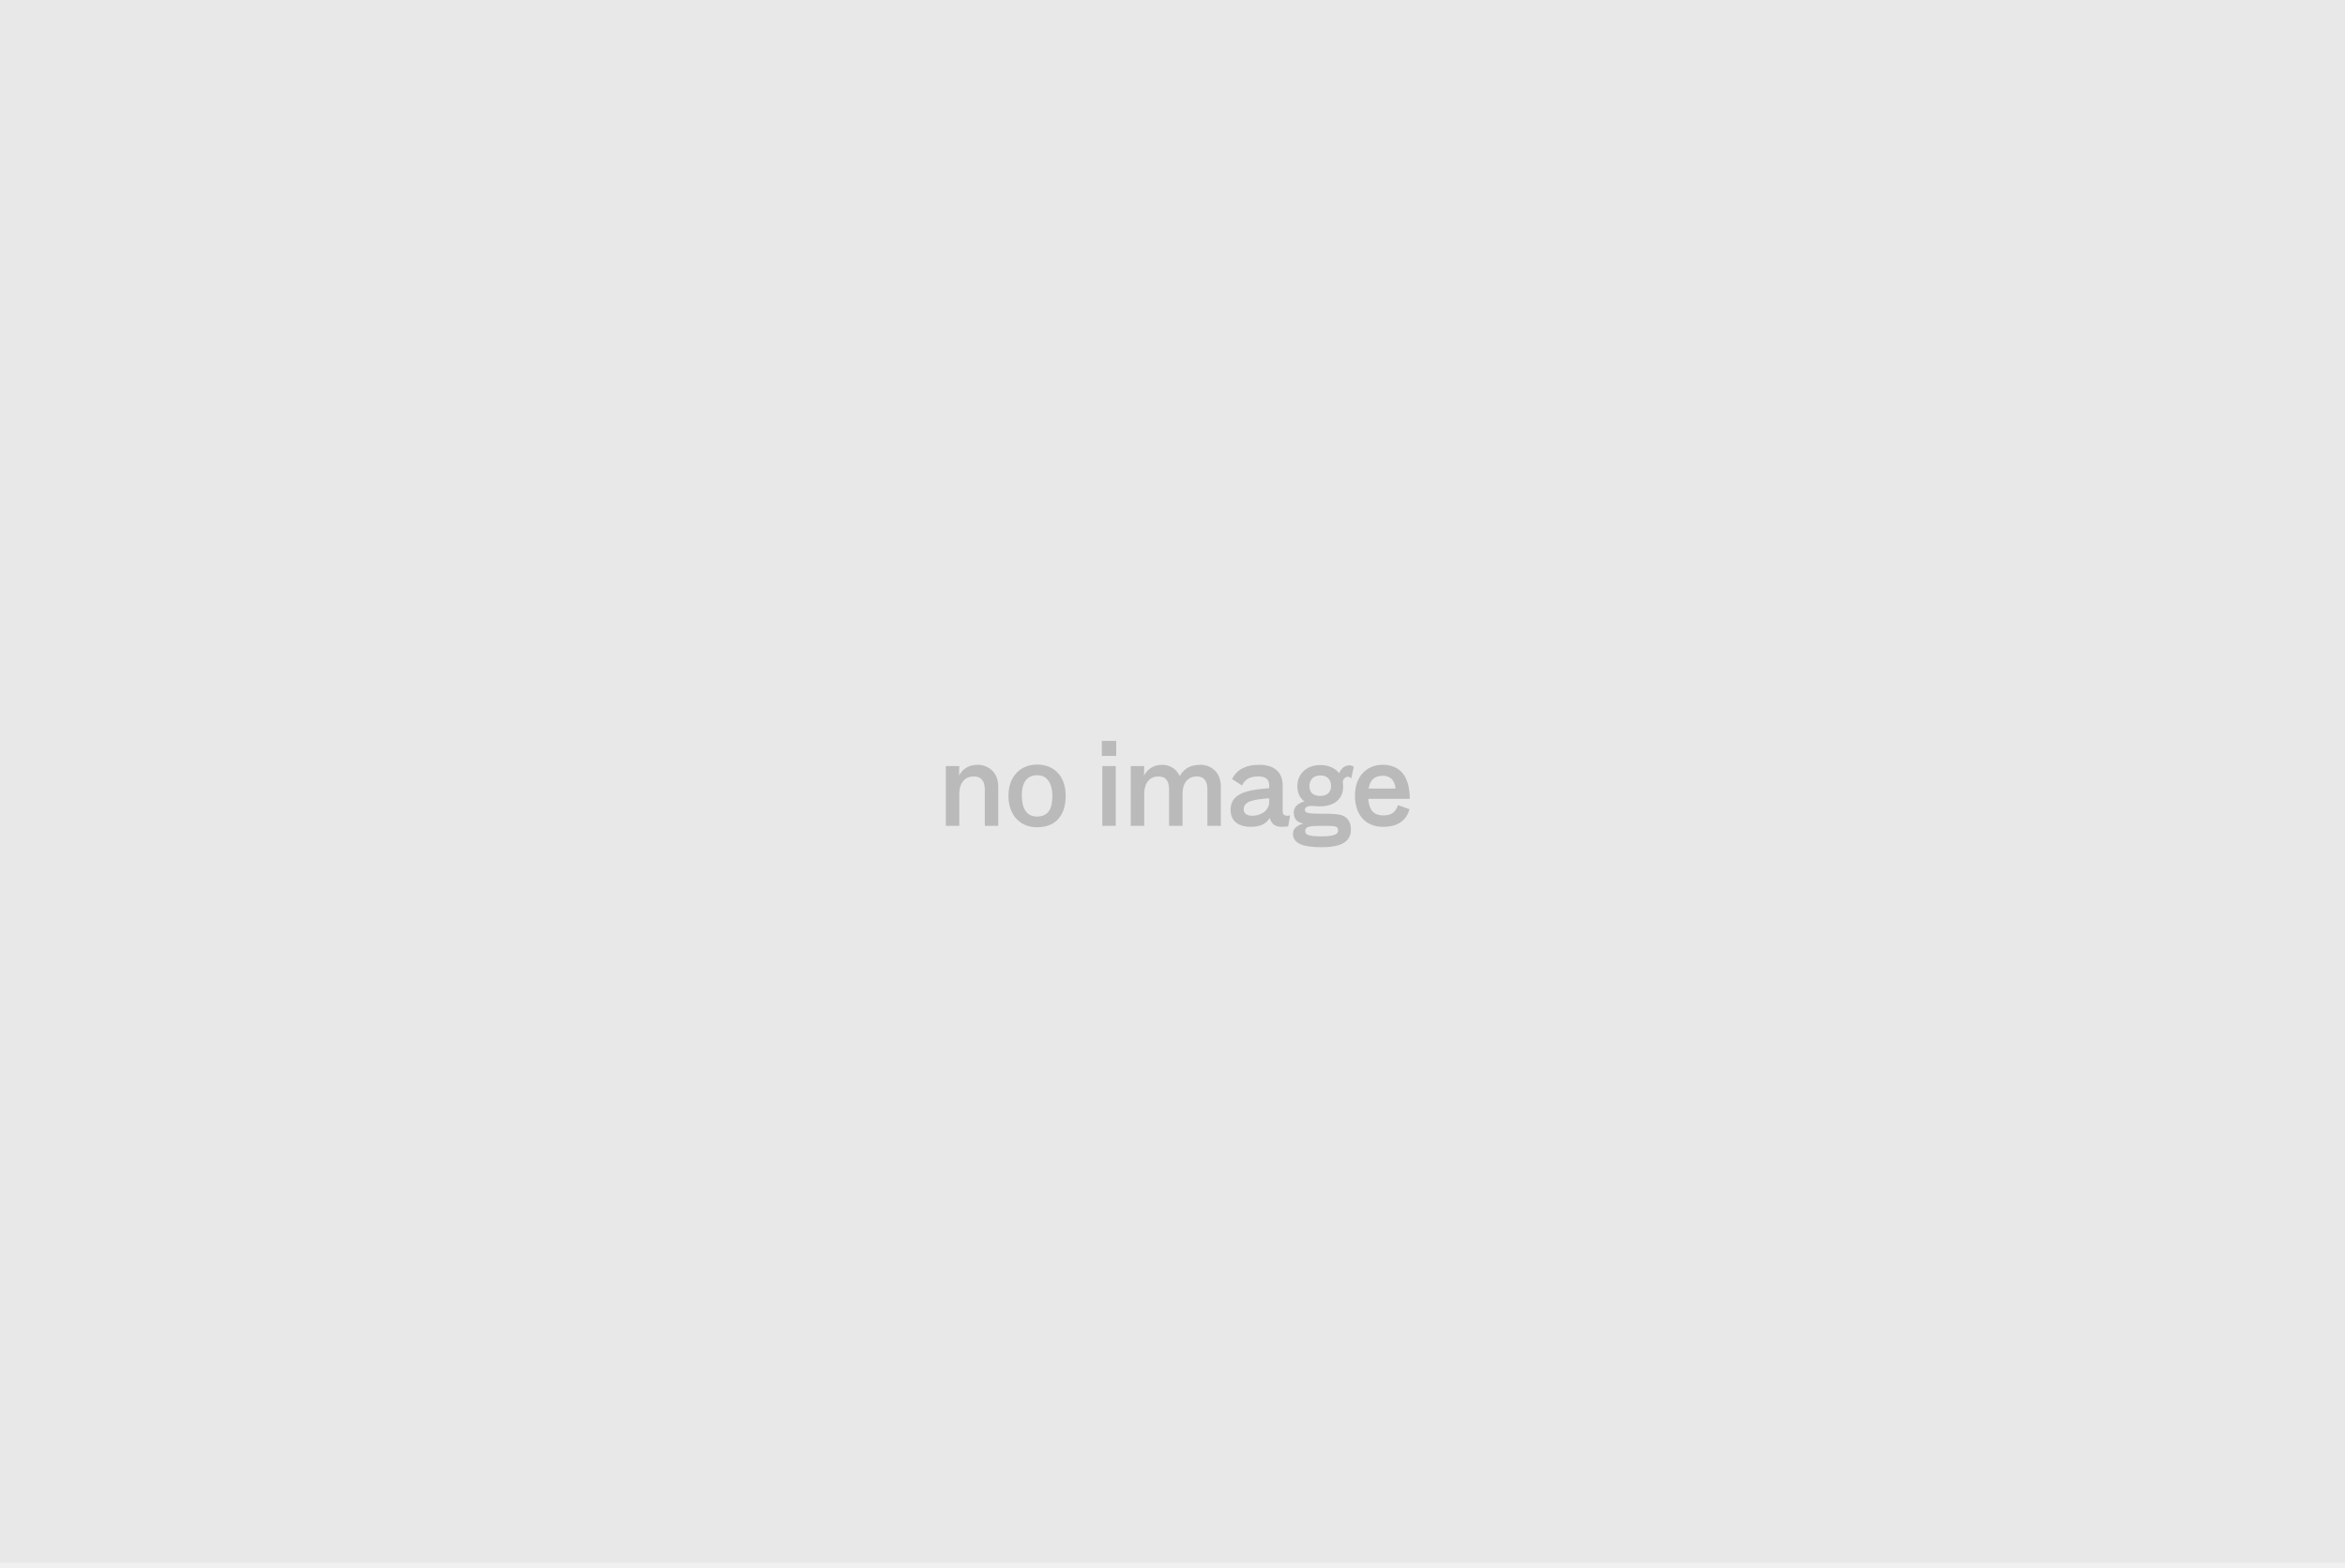
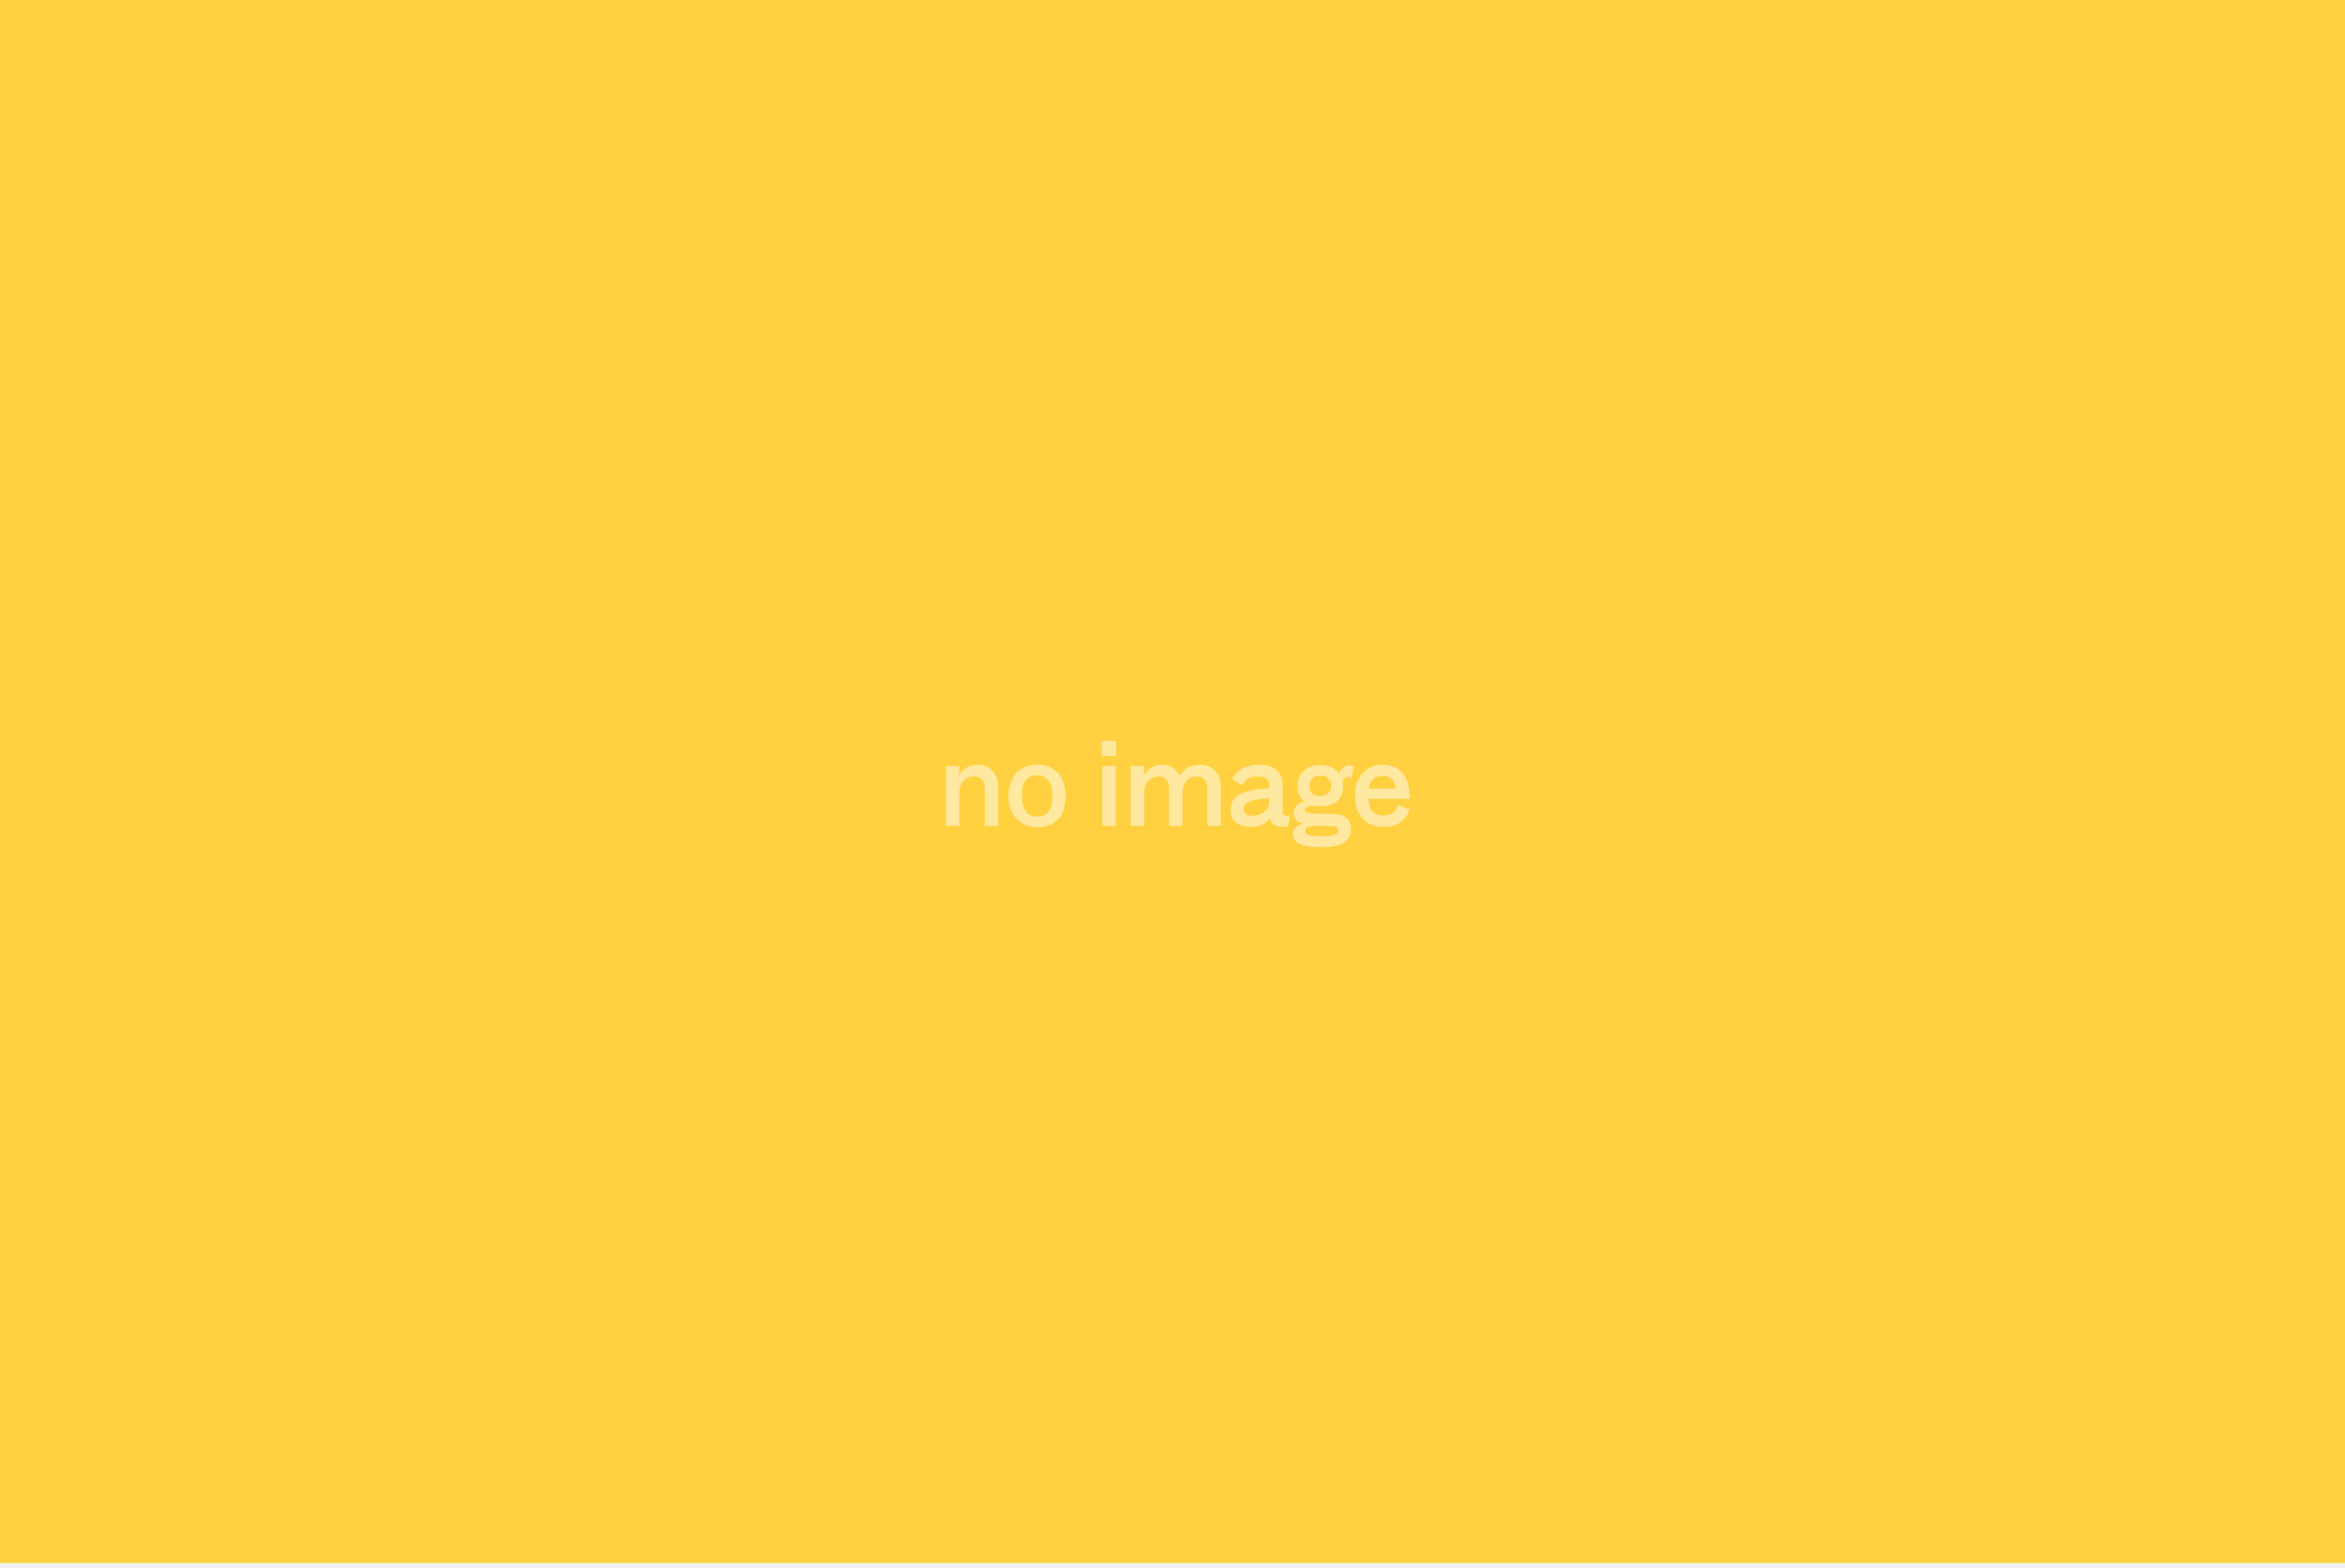
<svg xmlns="http://www.w3.org/2000/svg" width="335" height="224" viewBox="0 0 335 224" fill="none">
-   <rect width="335" height="223.333" fill="#E8E8E8" />
-   <path d="M135.117 109.456V118H137.037V113.504C137.037 111.744 137.933 110.944 139.133 110.944C140.237 110.944 140.685 111.68 140.685 112.832V118H142.605V112.384C142.605 110.112 140.909 109.28 139.677 109.28C138.173 109.28 137.405 110.08 137.005 110.832L137.037 109.456H135.117ZM148.161 109.248C145.793 109.248 144.065 110.912 144.065 113.728C144.065 116.432 145.697 118.208 148.161 118.208C150.705 118.208 152.241 116.624 152.241 113.712C152.241 110.928 150.609 109.248 148.161 109.248ZM148.177 110.768C149.697 110.768 150.337 112.08 150.337 113.728C150.337 115.456 149.841 116.672 148.129 116.672C146.529 116.672 145.969 115.328 145.969 113.6C145.969 111.92 146.641 110.768 148.177 110.768ZM157.471 109.456V118H159.391V109.456H157.471ZM157.407 105.872V108.016H159.455V105.872H157.407ZM168.532 110.88C168.004 109.76 166.98 109.28 166.052 109.28C164.548 109.28 163.828 110.112 163.428 110.832L163.46 109.456H161.54V118H163.46V113.504C163.46 111.744 164.308 110.944 165.508 110.944C166.612 110.944 167.012 111.68 167.012 112.832V118H168.932V113.504C168.932 111.744 169.78 110.944 170.98 110.944C172.084 110.944 172.484 111.68 172.484 112.832V118H174.404V112.384C174.404 110.112 172.756 109.28 171.524 109.28C170.1 109.28 169.188 109.776 168.532 110.88ZM181.319 112.624C177.687 112.88 175.799 113.552 175.799 115.728C175.799 117.504 177.175 118.144 178.647 118.144C180.167 118.144 180.887 117.648 181.399 116.88C181.607 117.648 182.103 118.144 183.079 118.144C183.399 118.144 183.831 118.112 184.023 118.08L184.295 116.512H184.263C184.135 116.544 183.991 116.56 183.863 116.56C183.511 116.56 183.239 116.4 183.239 115.92V112.224C183.239 110.144 181.783 109.28 179.927 109.28C178.119 109.28 176.775 109.84 176.007 111.312L177.431 112.24C177.879 111.28 178.663 110.944 179.719 110.944C180.679 110.944 181.319 111.232 181.319 112.256V112.624ZM181.319 114.064V114.576C181.319 115.776 180.199 116.56 178.919 116.56C178.103 116.56 177.671 116.24 177.671 115.616C177.671 114.464 179.127 114.224 181.319 114.064ZM191.303 110.48C190.791 109.792 189.799 109.312 188.647 109.312C186.711 109.312 185.335 110.496 185.335 112.368C185.335 113.296 185.703 114.032 186.343 114.512C185.399 114.784 184.823 115.312 184.823 116.096C184.823 116.992 185.255 117.504 186.199 117.68C185.335 117.936 184.711 118.336 184.711 119.136C184.711 120.512 186.135 121.056 188.743 121.056C191.639 121.056 192.983 120.272 192.983 118.512C192.983 117.584 192.647 116.992 192.023 116.64C191.431 116.304 190.503 116.272 189.015 116.272C186.903 116.272 186.407 116.192 186.407 115.696C186.407 115.328 186.903 115.152 187.367 115.152C187.831 115.152 187.879 115.216 188.551 115.216C190.551 115.216 191.879 114.24 191.879 112.368C191.879 112.144 191.831 111.936 191.831 111.712C191.831 111.344 192.199 110.992 192.551 110.992C192.743 110.992 192.903 111.088 192.999 111.216H193.031L193.399 109.584C193.303 109.472 193.063 109.36 192.807 109.36C192.199 109.36 191.655 109.664 191.303 110.48ZM188.647 110.8C189.687 110.8 190.151 111.504 190.151 112.304C190.151 113.136 189.655 113.728 188.615 113.728C187.591 113.728 187.063 113.232 187.063 112.336C187.063 111.472 187.559 110.8 188.647 110.8ZM186.455 118.736C186.455 118.128 187.063 118 188.631 118C189.831 118 190.535 118 190.871 118.128C191.079 118.208 191.159 118.464 191.159 118.672C191.159 119.168 190.663 119.504 188.839 119.504C186.967 119.504 186.455 119.296 186.455 118.736ZM195.471 114.144H201.391C201.391 110.656 199.791 109.28 197.519 109.28C195.215 109.28 193.567 110.976 193.567 113.664C193.567 116.64 195.263 118.144 197.583 118.144C199.887 118.144 200.943 117.072 201.359 115.632L199.727 115.04C199.391 116.032 198.767 116.512 197.647 116.512C196.191 116.512 195.583 115.712 195.471 114.144ZM195.519 112.672C195.727 111.408 196.399 110.848 197.519 110.848C198.671 110.848 199.263 111.536 199.359 112.672H195.519Z" fill="black" fill-opacity="0.2" />
+   <rect width="335" height="223.333" fill="#FFD141" />
+   <path d="M135.117 109.456V118H137.037V113.504C137.037 111.744 137.933 110.944 139.133 110.944C140.237 110.944 140.685 111.68 140.685 112.832V118H142.605V112.384C142.605 110.112 140.909 109.28 139.677 109.28C138.173 109.28 137.405 110.08 137.005 110.832L137.037 109.456H135.117ZM148.161 109.248C145.793 109.248 144.065 110.912 144.065 113.728C144.065 116.432 145.697 118.208 148.161 118.208C150.705 118.208 152.241 116.624 152.241 113.712C152.241 110.928 150.609 109.248 148.161 109.248ZM148.177 110.768C149.697 110.768 150.337 112.08 150.337 113.728C150.337 115.456 149.841 116.672 148.129 116.672C146.529 116.672 145.969 115.328 145.969 113.6C145.969 111.92 146.641 110.768 148.177 110.768ZM157.471 109.456V118H159.391V109.456H157.471ZM157.407 105.872V108.016H159.455V105.872H157.407ZM168.532 110.88C168.004 109.76 166.98 109.28 166.052 109.28C164.548 109.28 163.828 110.112 163.428 110.832L163.46 109.456H161.54V118H163.46V113.504C163.46 111.744 164.308 110.944 165.508 110.944C166.612 110.944 167.012 111.68 167.012 112.832V118H168.932V113.504C168.932 111.744 169.78 110.944 170.98 110.944C172.084 110.944 172.484 111.68 172.484 112.832V118H174.404V112.384C174.404 110.112 172.756 109.28 171.524 109.28C170.1 109.28 169.188 109.776 168.532 110.88ZM181.319 112.624C177.687 112.88 175.799 113.552 175.799 115.728C175.799 117.504 177.175 118.144 178.647 118.144C180.167 118.144 180.887 117.648 181.399 116.88C181.607 117.648 182.103 118.144 183.079 118.144C183.399 118.144 183.831 118.112 184.023 118.08L184.295 116.512H184.263C184.135 116.544 183.991 116.56 183.863 116.56C183.511 116.56 183.239 116.4 183.239 115.92V112.224C183.239 110.144 181.783 109.28 179.927 109.28C178.119 109.28 176.775 109.84 176.007 111.312L177.431 112.24C177.879 111.28 178.663 110.944 179.719 110.944C180.679 110.944 181.319 111.232 181.319 112.256V112.624ZM181.319 114.064V114.576C181.319 115.776 180.199 116.56 178.919 116.56C178.103 116.56 177.671 116.24 177.671 115.616C177.671 114.464 179.127 114.224 181.319 114.064ZM191.303 110.48C190.791 109.792 189.799 109.312 188.647 109.312C186.711 109.312 185.335 110.496 185.335 112.368C185.335 113.296 185.703 114.032 186.343 114.512C185.399 114.784 184.823 115.312 184.823 116.096C184.823 116.992 185.255 117.504 186.199 117.68C185.335 117.936 184.711 118.336 184.711 119.136C184.711 120.512 186.135 121.056 188.743 121.056C191.639 121.056 192.983 120.272 192.983 118.512C192.983 117.584 192.647 116.992 192.023 116.64C191.431 116.304 190.503 116.272 189.015 116.272C186.903 116.272 186.407 116.192 186.407 115.696C186.407 115.328 186.903 115.152 187.367 115.152C187.831 115.152 187.879 115.216 188.551 115.216C190.551 115.216 191.879 114.24 191.879 112.368C191.879 112.144 191.831 111.936 191.831 111.712C191.831 111.344 192.199 110.992 192.551 110.992C192.743 110.992 192.903 111.088 192.999 111.216H193.031L193.399 109.584C193.303 109.472 193.063 109.36 192.807 109.36C192.199 109.36 191.655 109.664 191.303 110.48ZM188.647 110.8C189.687 110.8 190.151 111.504 190.151 112.304C190.151 113.136 189.655 113.728 188.615 113.728C187.591 113.728 187.063 113.232 187.063 112.336C187.063 111.472 187.559 110.8 188.647 110.8ZM186.455 118.736C186.455 118.128 187.063 118 188.631 118C189.831 118 190.535 118 190.871 118.128C191.079 118.208 191.159 118.464 191.159 118.672C191.159 119.168 190.663 119.504 188.839 119.504C186.967 119.504 186.455 119.296 186.455 118.736ZM195.471 114.144H201.391C201.391 110.656 199.791 109.28 197.519 109.28C195.215 109.28 193.567 110.976 193.567 113.664C193.567 116.64 195.263 118.144 197.583 118.144C199.887 118.144 200.943 117.072 201.359 115.632L199.727 115.04C199.391 116.032 198.767 116.512 197.647 116.512C196.191 116.512 195.583 115.712 195.471 114.144ZM195.519 112.672C195.727 111.408 196.399 110.848 197.519 110.848C198.671 110.848 199.263 111.536 199.359 112.672H195.519Z" fill="white" fill-opacity="0.5" />
</svg>
